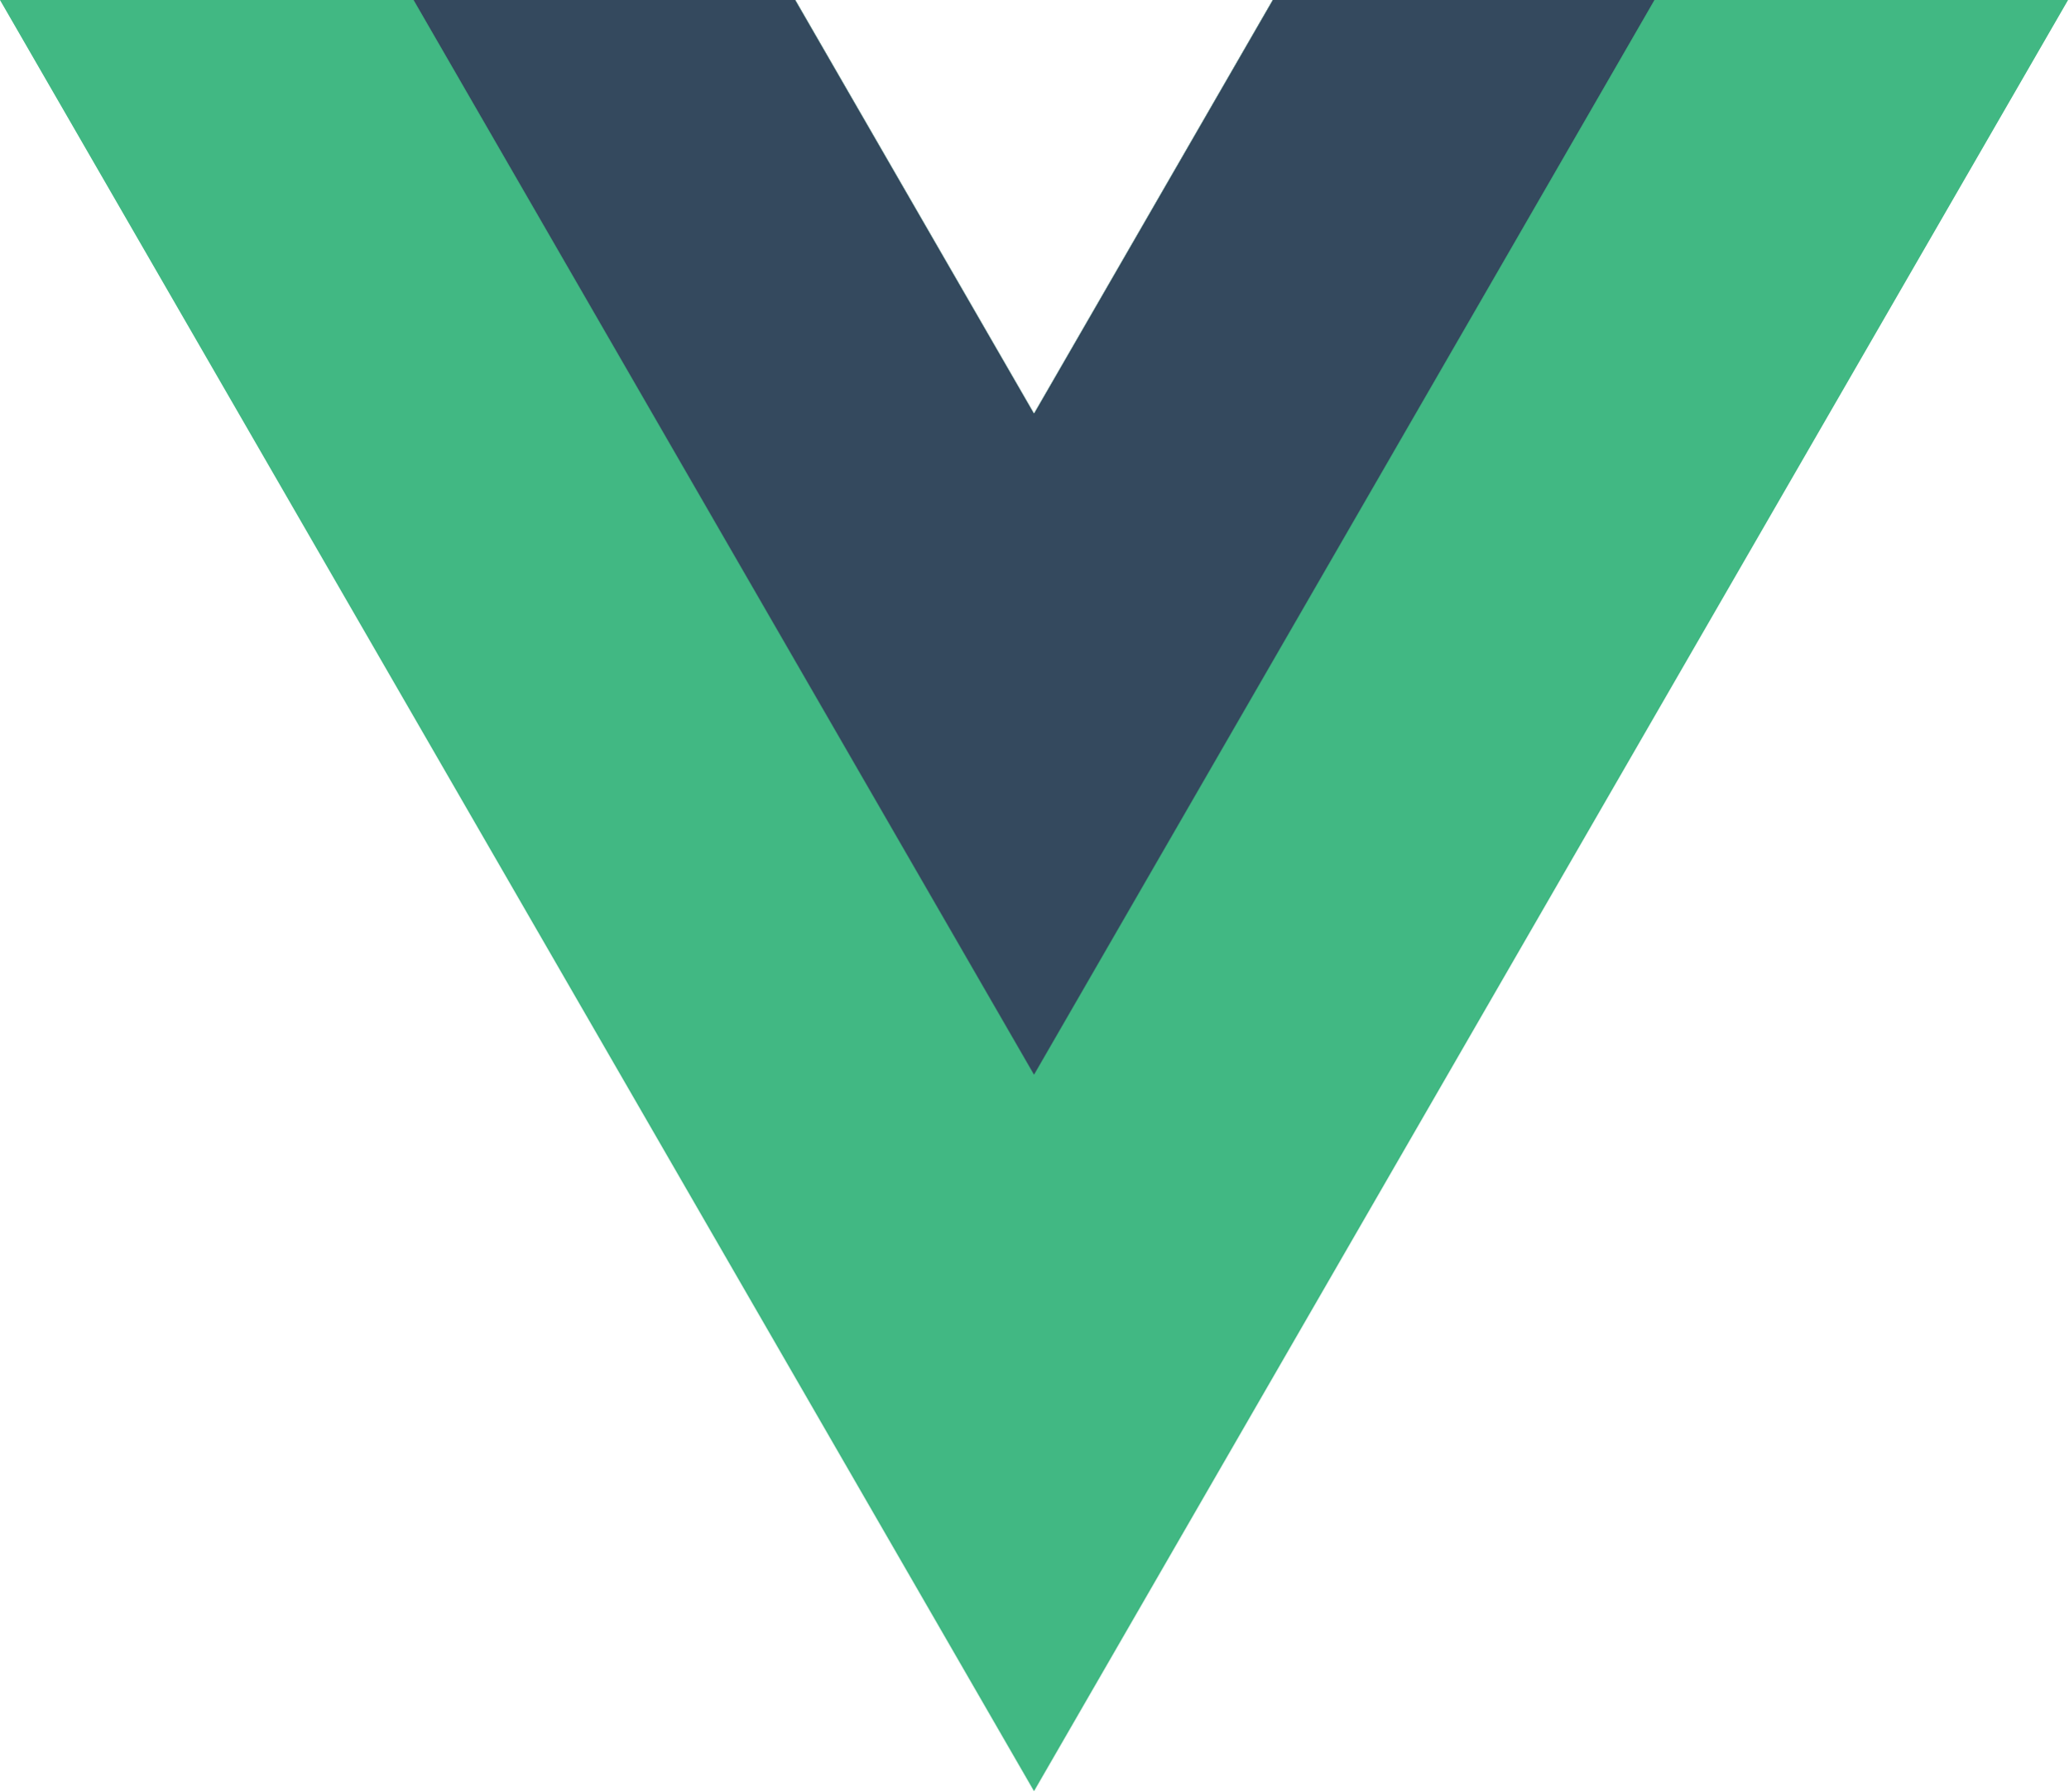
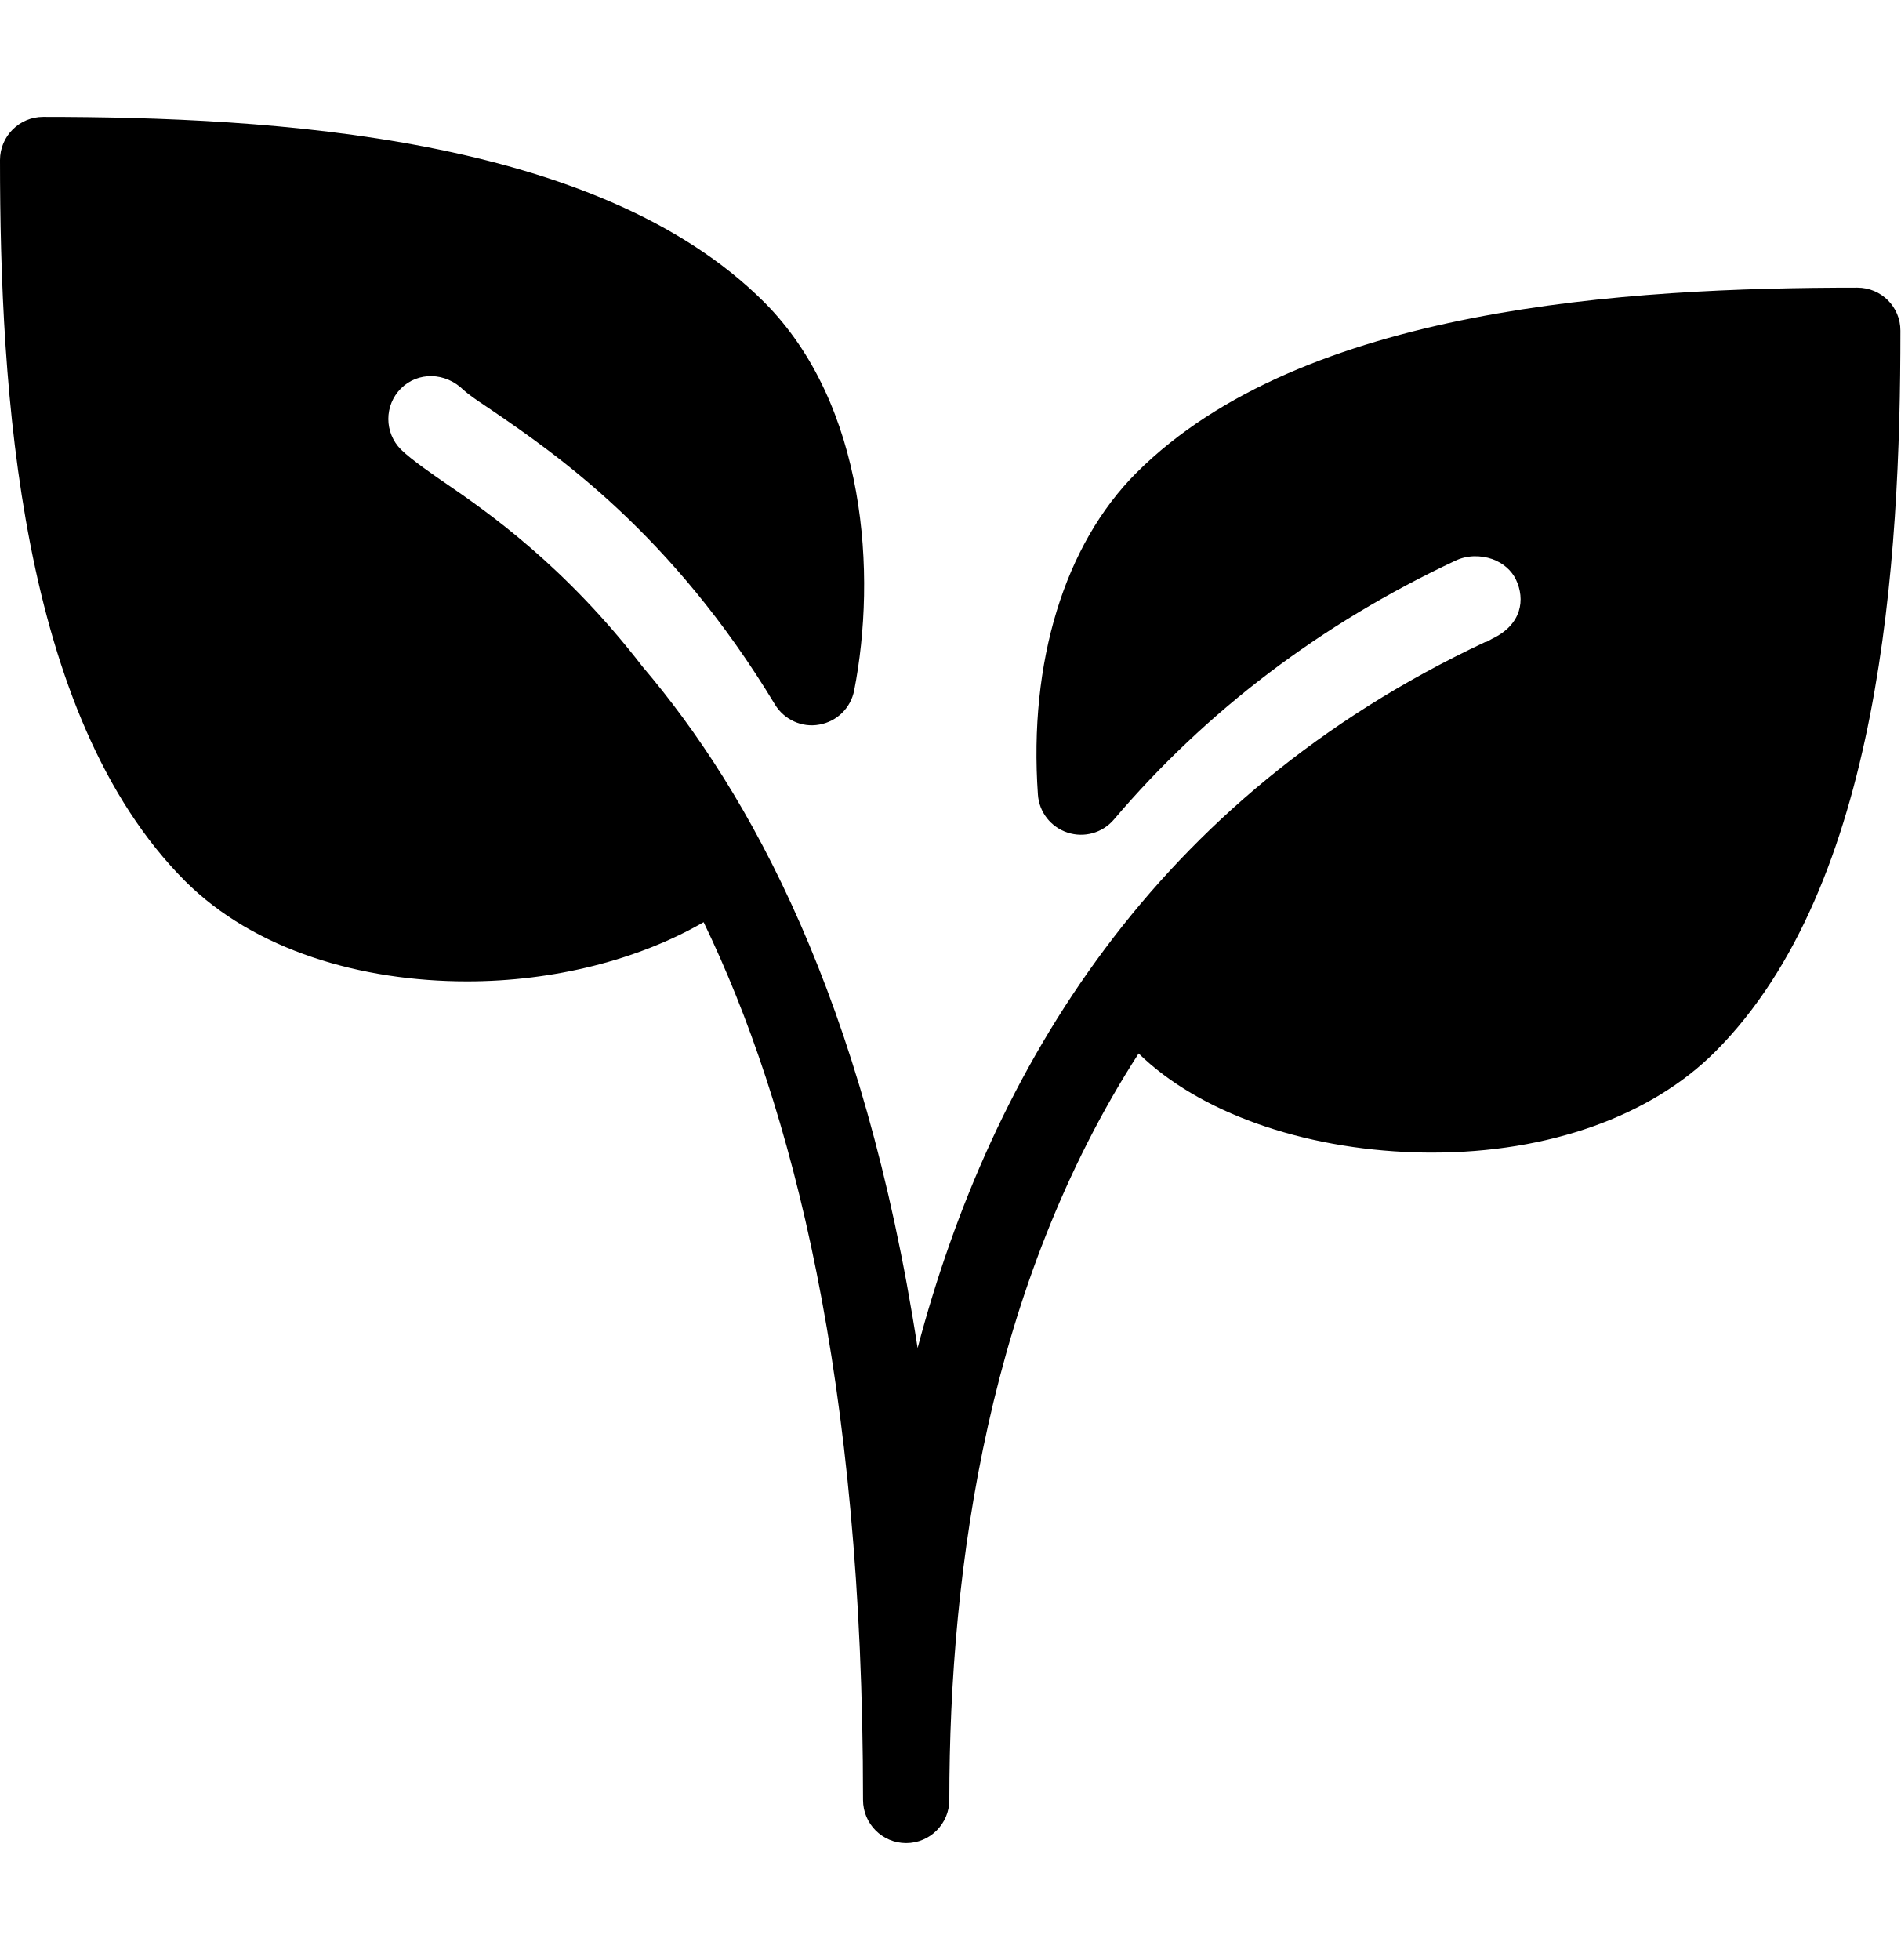
- <svg xmlns="http://www.w3.org/2000/svg" viewBox="0 0 261.76 226.69">
-   <path d="M161.096.001l-30.225 52.351L100.647.001H-.005l130.877 226.688L261.749.001z" fill="#41b883" />
-   <path d="M161.096.001l-30.225 52.351L100.647.001H52.346l78.526 136.01L209.398.001z" fill="#34495e" />
+ <svg xmlns="http://www.w3.org/2000/svg" width="32" height="33" viewBox="0 0 32 33" fill="currentColor">
+   <path d="M31.275 4.843C27.402 4.843 21.931 5.167 19.135 7.961C17.925 9.172 17.32 11.145 17.477 13.379C17.497 13.674 17.694 13.925 17.976 14.018C18.256 14.11 18.564 14.024 18.756 13.799C20.311 11.969 22.244 10.503 24.505 9.441C24.696 9.349 24.923 9.342 25.13 9.414C25.311 9.48 25.453 9.603 25.528 9.762C25.682 10.087 25.632 10.516 25.121 10.757C25.092 10.772 25.066 10.791 25.037 10.804C25.026 10.808 25.015 10.807 25.006 10.811C19.435 13.43 16.695 17.998 15.451 22.696C14.545 16.814 12.629 13.351 10.82 11.225C9.511 9.528 8.223 8.628 7.479 8.12C7.341 8.025 6.924 7.74 6.751 7.568C6.468 7.284 6.468 6.824 6.751 6.54C7.035 6.258 7.497 6.258 7.812 6.572C7.889 6.64 8.013 6.728 8.17 6.832L8.299 6.919C9.351 7.64 11.31 8.979 13.048 11.86C13.203 12.117 13.504 12.255 13.796 12.2C14.093 12.148 14.325 11.92 14.383 11.625C14.763 9.688 14.593 6.813 12.865 5.085C10.069 2.292 4.598 1.968 0.727 1.968C0.326 1.968 0 2.294 0 2.695C0 6.568 0.324 12.039 3.118 14.835C4.284 16 6.081 16.523 7.867 16.523C9.325 16.523 10.753 16.159 11.848 15.526C13.34 18.619 14.532 23.238 14.532 30.305C14.532 30.706 14.857 31.032 15.258 31.032C15.659 31.032 15.985 30.706 15.985 30.305C15.985 26.363 16.66 21.631 19.173 17.737C20.18 18.721 21.914 19.344 23.835 19.402C23.931 19.405 24.025 19.406 24.119 19.406C26.071 19.406 27.796 18.795 28.881 17.708C31.677 14.912 32 9.441 32 5.568C32.002 5.167 31.677 4.843 31.275 4.843Z" fill="currentColor" />
</svg>
